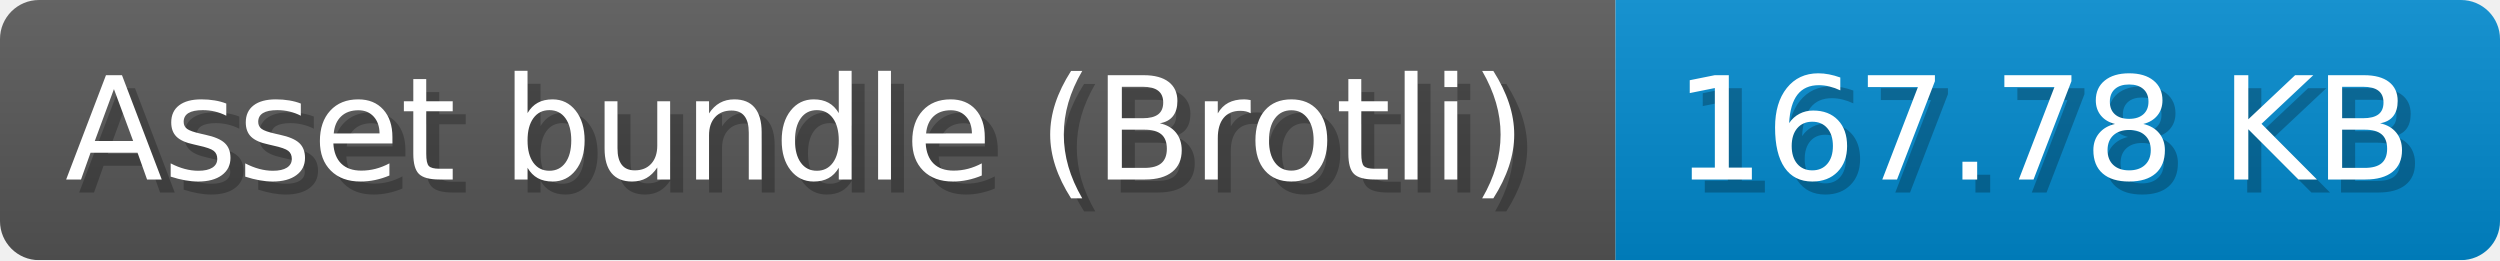
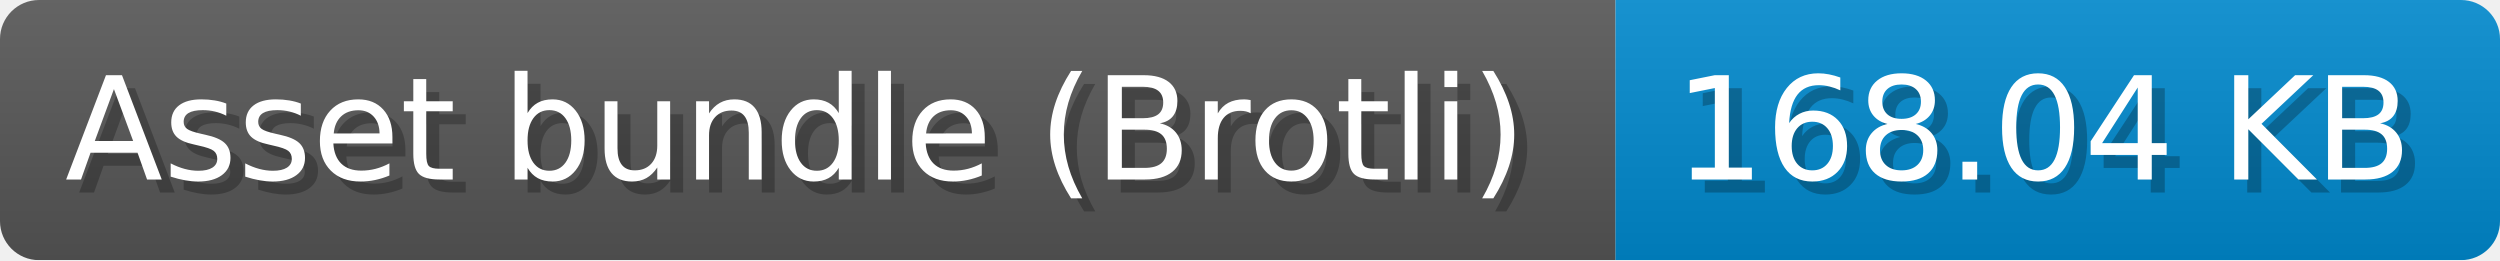
- <svg xmlns="http://www.w3.org/2000/svg" width="192.2" height="20" viewBox="0 0 1922 200" role="img" aria-label="Asset bundle (Brotli): 167.78 KB">
+ <svg xmlns="http://www.w3.org/2000/svg" width="192.2" height="20" viewBox="0 0 1922 200" role="img" aria-label="Asset bundle (Brotli): 168.04 KB">
  <linearGradient id="a" x2="0" y2="100%">
    <stop offset="0" stop-opacity=".1" stop-color="#EEE" />
    <stop offset="1" stop-opacity=".1" />
  </linearGradient>
  <mask id="m">
    <rect width="1922" height="200" rx="30" fill="#FFF" />
  </mask>
  <g mask="url(#m)">
    <rect width="1242" height="200" fill="#555" />
    <rect width="680" height="200" fill="#08C" x="1242" />
    <rect width="1922" height="200" fill="url(#a)" />
  </g>
  <g aria-hidden="true" fill="#fff" text-anchor="start" font-family="Verdana,DejaVu Sans,sans-serif" font-size="110">
    <text x="60" y="148" textLength="1142" fill="#000" opacity="0.25">Asset bundle (Brotli)</text>
    <text x="50" y="138" textLength="1142">Asset bundle (Brotli)</text>
-     <text x="1297" y="148" textLength="580" fill="#000" opacity="0.25">167.78 KB</text>
-     <text x="1287" y="138" textLength="580">167.78 KB</text>
+     <text x="1297" y="148" textLength="580" fill="#000" opacity="0.25">168.04 KB</text>
+     <text x="1287" y="138" textLength="580">168.04 KB</text>
  </g>
</svg>
